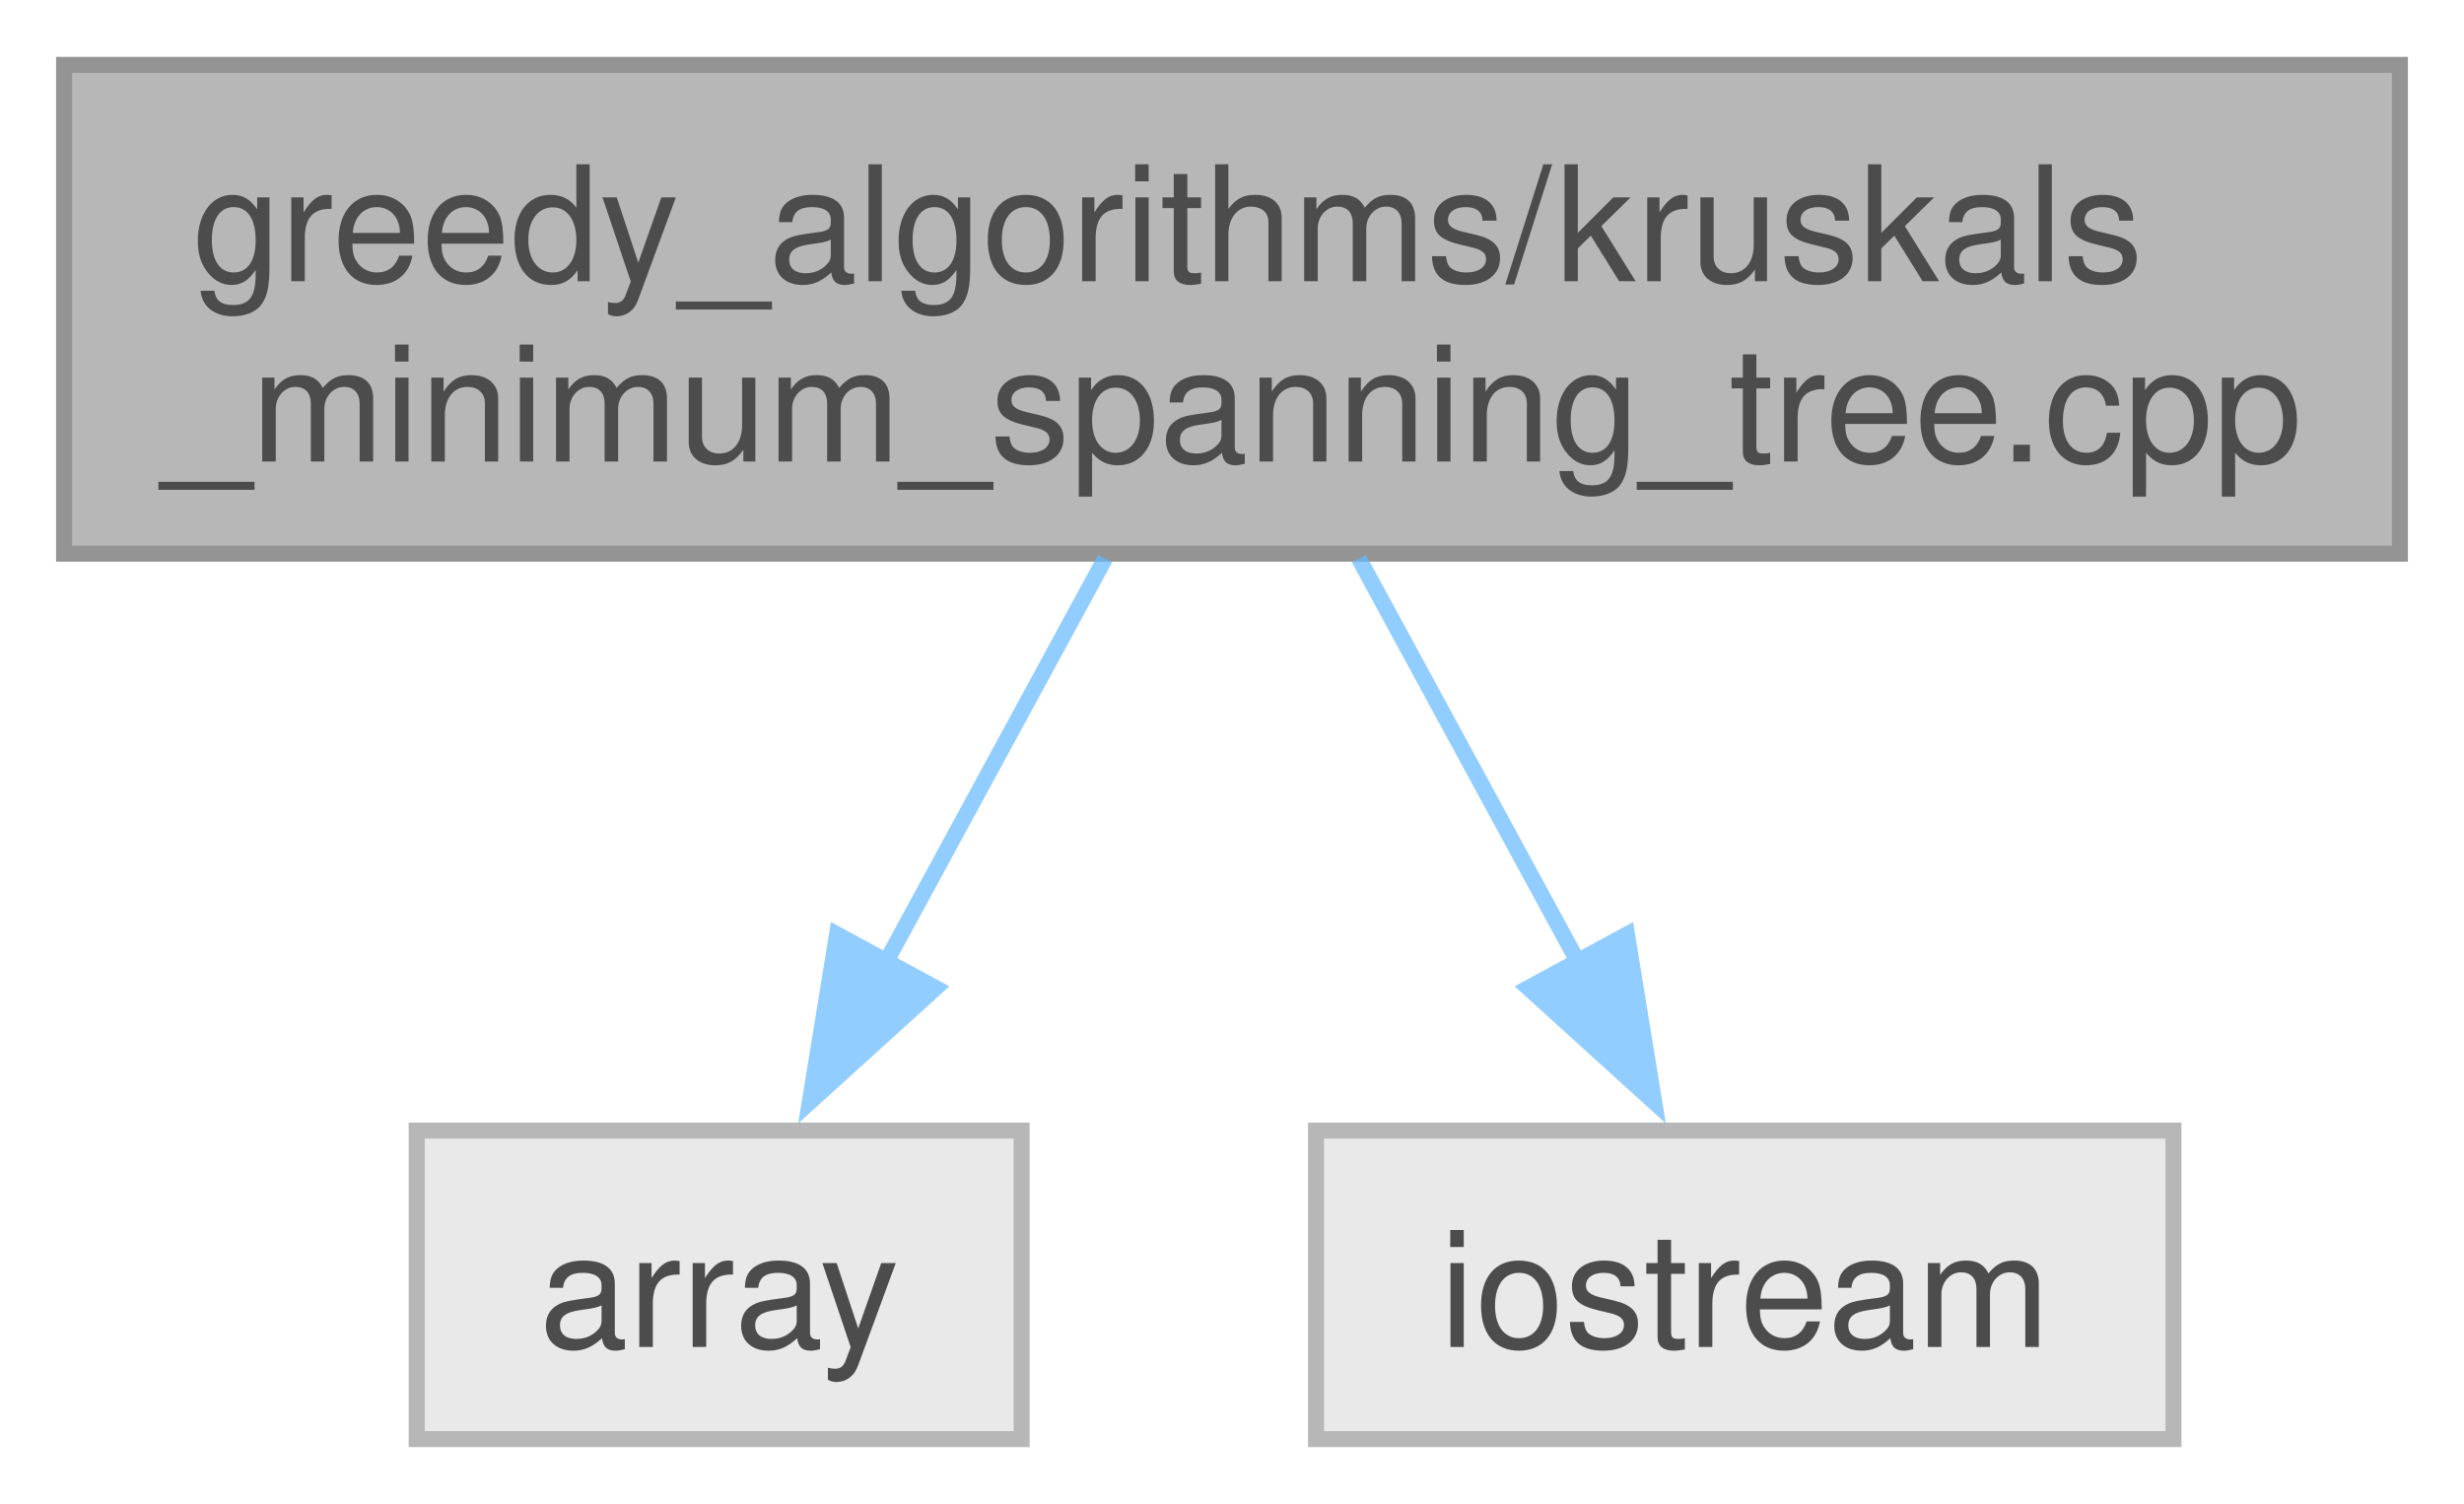
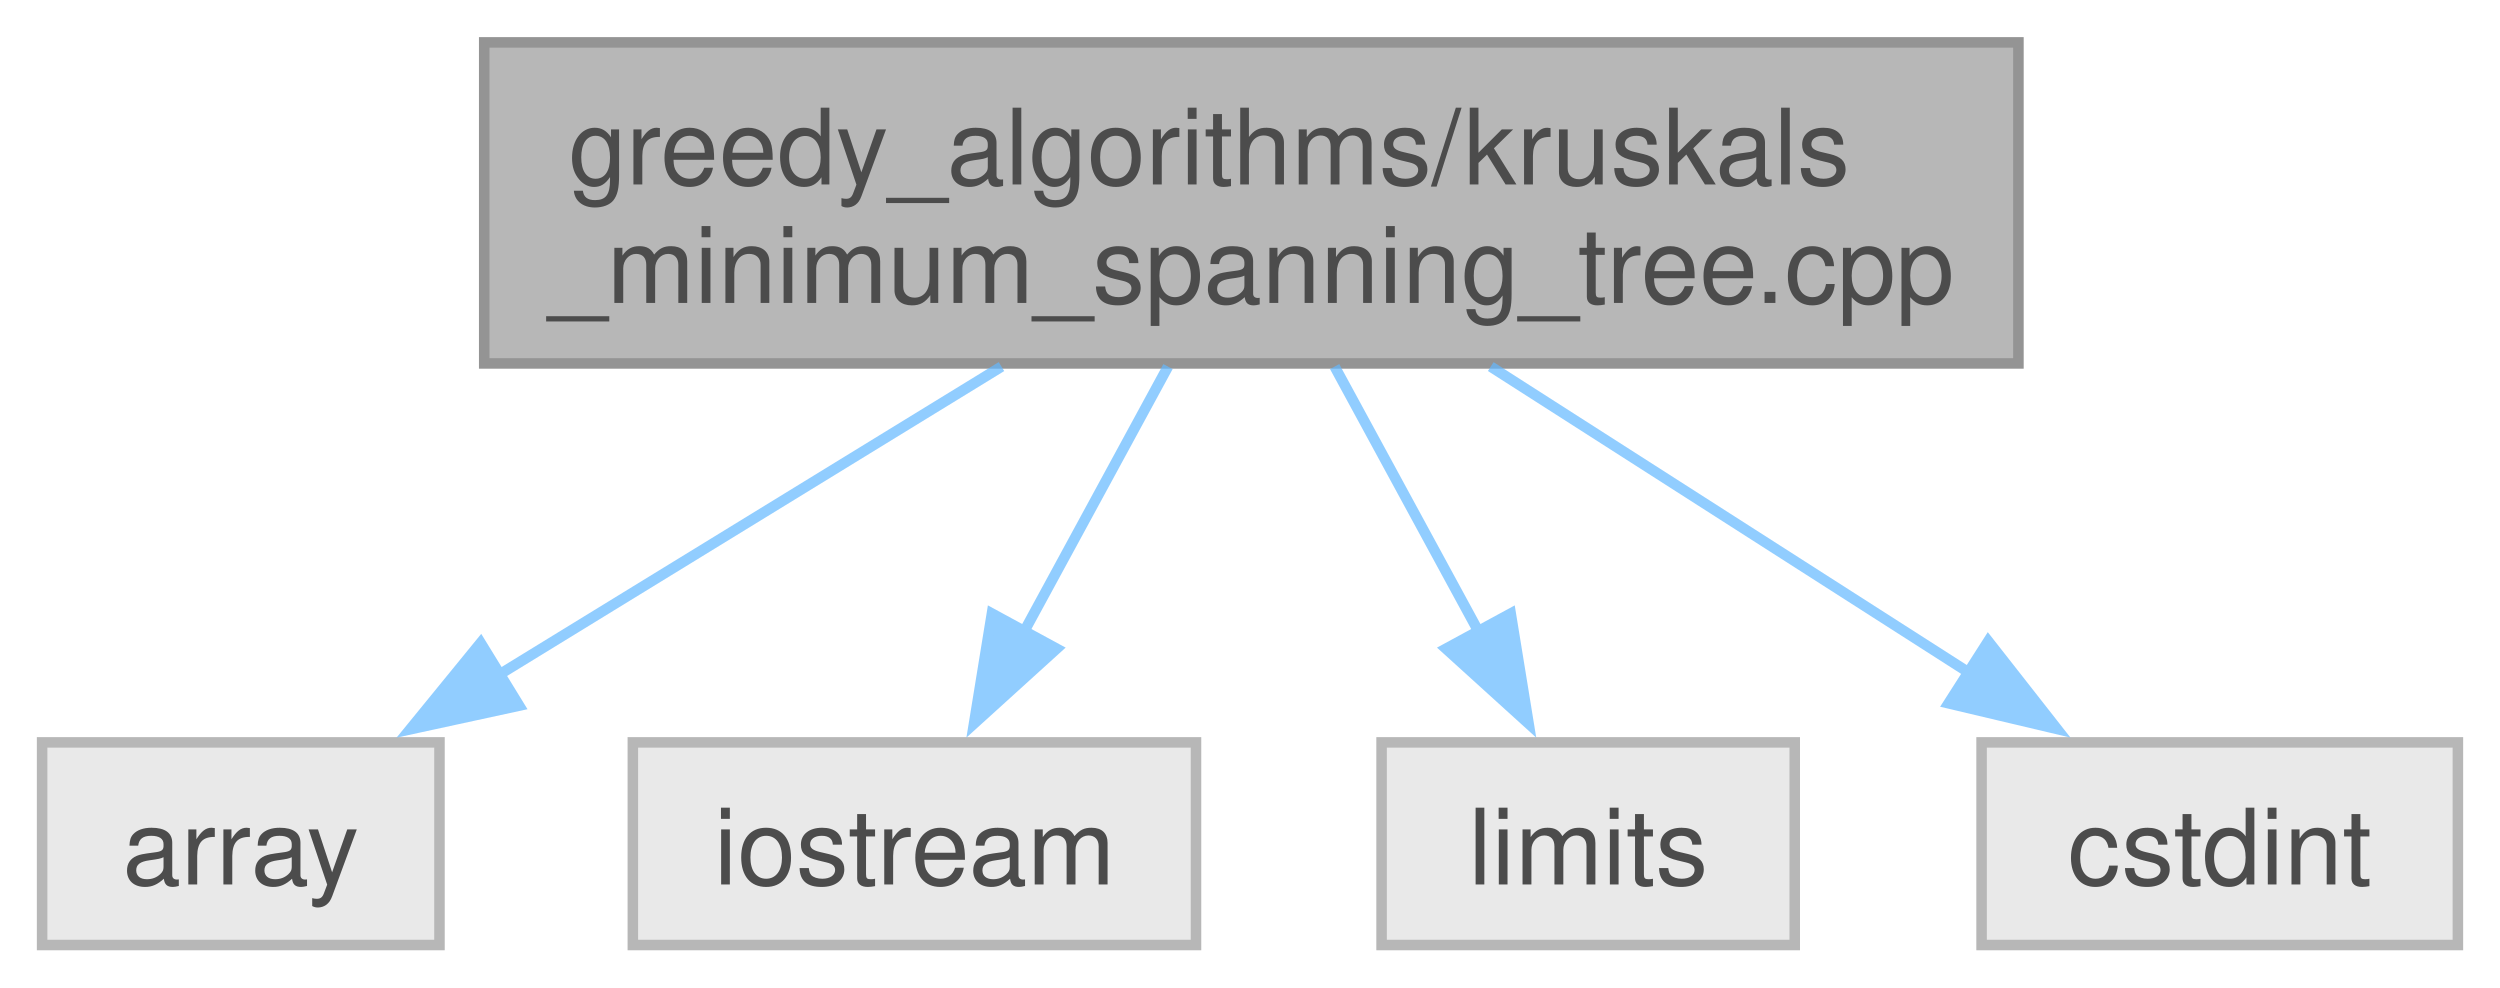
- <svg xmlns="http://www.w3.org/2000/svg" xmlns:xlink="http://www.w3.org/1999/xlink" width="154pt" height="94pt" viewBox="0.00 0.00 153.75 93.75">
+ <svg xmlns="http://www.w3.org/2000/svg" xmlns:xlink="http://www.w3.org/1999/xlink" width="238pt" height="94pt" viewBox="0.00 0.00 237.50 93.75">
  <svg id="main" version="1.1" xml:space="preserve">
    <style type="text/css">
.node, .edge {opacity: 0.7;}
.node.selected, .edge.selected {opacity: 1;}
.edge:hover path { stroke: red; }
.edge:hover polygon { stroke: red; fill: red; }
</style>
    <svg id="graph" class="graph">
      <g id="graph0" class="graph" transform="scale(1 1) rotate(0) translate(4 89.75)">
        <g id="Node000001" class="node">
          <g id="a_Node000001">
            <a xlink:title="Kruskals Minimum Spanning Tree implementation">
-               <polygon fill="#999999" stroke="#666666" points="145.75,-85.75 0,-85.75 0,-55.25 145.75,-55.25 145.75,-85.75" />
-               <text text-anchor="start" x="8" y="-72.25" font-family="Helvetica,sans-Serif" font-size="10.00">greedy_algorithms/kruskals</text>
-               <text text-anchor="middle" x="72.88" y="-61" font-family="Helvetica,sans-Serif" font-size="10.00">_minimum_spanning_tree.cpp</text>
+               <polygon fill="#999999" stroke="#666666" points="187.75,-85.75 42,-85.75 42,-55.25 187.75,-55.25 187.75,-85.75" />
+               <text text-anchor="start" x="50" y="-72.25" font-family="Helvetica,sans-Serif" font-size="10.00">greedy_algorithms/kruskals</text>
+               <text text-anchor="middle" x="114.88" y="-61" font-family="Helvetica,sans-Serif" font-size="10.00">_minimum_spanning_tree.cpp</text>
            </a>
          </g>
        </g>
        <g id="Node000002" class="node">
          <g id="a_Node000002">
            <a xlink:title=" ">
-               <polygon fill="#e0e0e0" stroke="#999999" points="59.75,-19.25 22,-19.25 22,0 59.75,0 59.75,-19.25" />
-               <text text-anchor="middle" x="40.88" y="-5.75" font-family="Helvetica,sans-Serif" font-size="10.00">array</text>
+               <polygon fill="#e0e0e0" stroke="#999999" points="37.75,-19.25 0,-19.25 0,0 37.75,0 37.75,-19.25" />
+               <text text-anchor="middle" x="18.88" y="-5.75" font-family="Helvetica,sans-Serif" font-size="10.00">array</text>
            </a>
          </g>
        </g>
        <g id="edge1_Node000001_Node000002" class="edge">
          <g id="a_edge1_Node000001_Node000002">
            <a xlink:title=" ">
-               <path fill="none" stroke="#63b8ff" d="M64.96,-54.95C60.84,-47.36 55.75,-37.99 51.31,-29.82" />
-               <polygon fill="#63b8ff" stroke="#63b8ff" points="54.38,-28.15 46.53,-21.03 48.23,-31.49 54.38,-28.15" />
+               <path fill="none" stroke="#63b8ff" d="M91.14,-54.95C76.53,-45.98 57.84,-34.52 43.12,-25.5" />
+               <polygon fill="#63b8ff" stroke="#63b8ff" points="45.32,-22.74 34.96,-20.49 41.66,-28.7 45.32,-22.74" />
            </a>
          </g>
        </g>
        <g id="Node000003" class="node">
          <g id="a_Node000003">
            <a xlink:title=" ">
-               <polygon fill="#e0e0e0" stroke="#999999" points="131.62,-19.25 78.12,-19.25 78.12,0 131.62,0 131.62,-19.25" />
-               <text text-anchor="middle" x="104.88" y="-5.75" font-family="Helvetica,sans-Serif" font-size="10.00">iostream</text>
+               <polygon fill="#e0e0e0" stroke="#999999" points="109.62,-19.25 56.12,-19.25 56.12,0 109.62,0 109.62,-19.25" />
+               <text text-anchor="middle" x="82.88" y="-5.75" font-family="Helvetica,sans-Serif" font-size="10.00">iostream</text>
            </a>
          </g>
        </g>
        <g id="edge2_Node000001_Node000003" class="edge">
          <g id="a_edge2_Node000001_Node000003">
            <a xlink:title=" ">
-               <path fill="none" stroke="#63b8ff" d="M80.79,-54.95C84.91,-47.36 90,-37.99 94.44,-29.82" />
-               <polygon fill="#63b8ff" stroke="#63b8ff" points="97.52,-31.49 99.22,-21.03 91.37,-28.15 97.52,-31.49" />
+               <path fill="none" stroke="#63b8ff" d="M106.96,-54.95C102.84,-47.36 97.75,-37.99 93.31,-29.82" />
+               <polygon fill="#63b8ff" stroke="#63b8ff" points="96.38,-28.15 88.53,-21.03 90.23,-31.49 96.38,-28.15" />
+             </a>
+           </g>
+         </g>
+         <g id="Node000004" class="node">
+           <g id="a_Node000004">
+             <a xlink:title=" ">
+               <polygon fill="#e0e0e0" stroke="#999999" points="166.5,-19.25 127.25,-19.25 127.25,0 166.5,0 166.5,-19.25" />
+               <text text-anchor="middle" x="146.88" y="-5.75" font-family="Helvetica,sans-Serif" font-size="10.00">limits</text>
+             </a>
+           </g>
+         </g>
+         <g id="edge3_Node000001_Node000004" class="edge">
+           <g id="a_edge3_Node000001_Node000004">
+             <a xlink:title=" ">
+               <path fill="none" stroke="#63b8ff" d="M122.79,-54.95C126.91,-47.36 132,-37.99 136.44,-29.82" />
+               <polygon fill="#63b8ff" stroke="#63b8ff" points="139.52,-31.49 141.22,-21.03 133.37,-28.15 139.52,-31.49" />
+             </a>
+           </g>
+         </g>
+         <g id="Node000005" class="node">
+           <g id="a_Node000005">
+             <a xlink:title=" ">
+               <polygon fill="#e0e0e0" stroke="#999999" points="229.5,-19.25 184.25,-19.25 184.25,0 229.5,0 229.5,-19.25" />
+               <text text-anchor="middle" x="206.88" y="-5.75" font-family="Helvetica,sans-Serif" font-size="10.00">cstdint</text>
+             </a>
+           </g>
+         </g>
+         <g id="edge4_Node000001_Node000005" class="edge">
+           <g id="a_edge4_Node000001_Node000005">
+             <a xlink:title=" ">
+               <path fill="none" stroke="#63b8ff" d="M137.62,-54.95C151.49,-46.07 169.19,-34.74 183.23,-25.76" />
+               <polygon fill="#63b8ff" stroke="#63b8ff" points="184.88,-28.86 191.42,-20.52 181.11,-22.96 184.88,-28.86" />
            </a>
          </g>
        </g>
      </g>
    </svg>
  </svg>
  <style type="text/css">

[data-mouse-over-selected='false'] { opacity: 0.7; }
[data-mouse-over-selected='true']  { opacity: 1.0; }

</style>
</svg>
